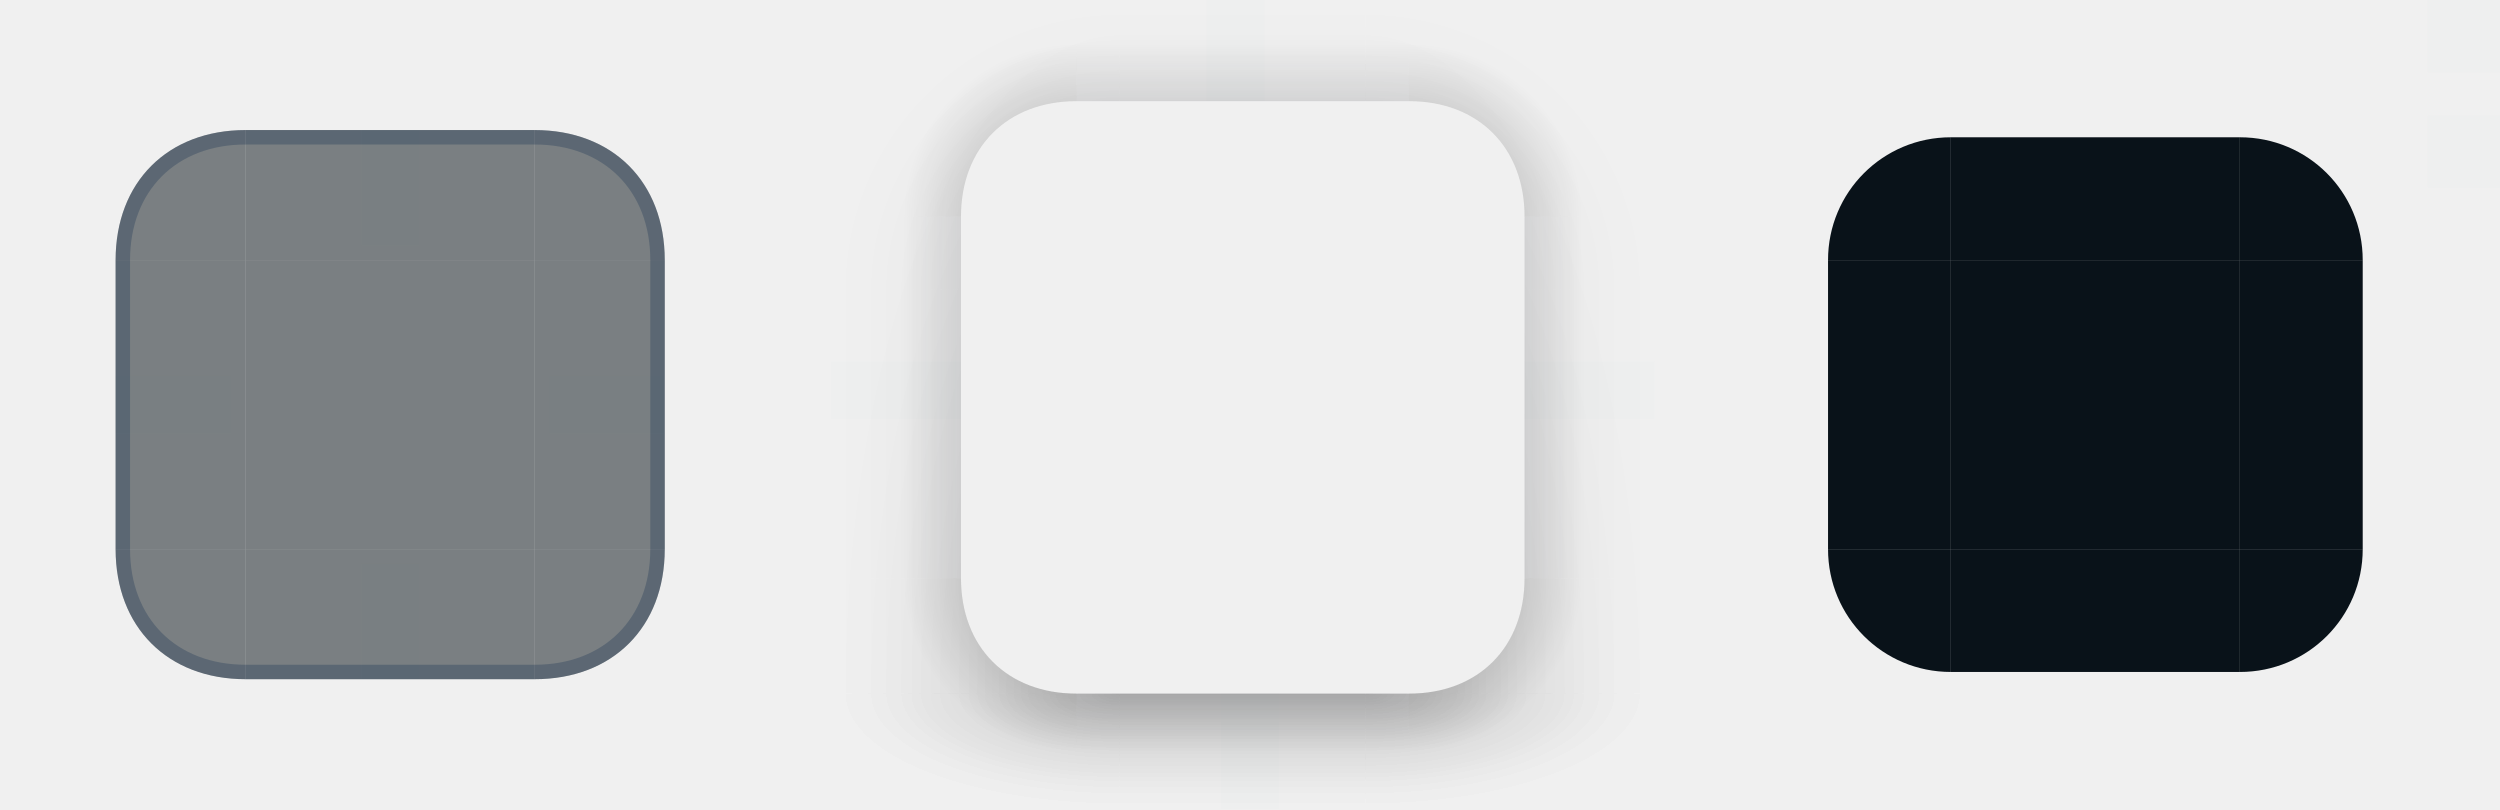
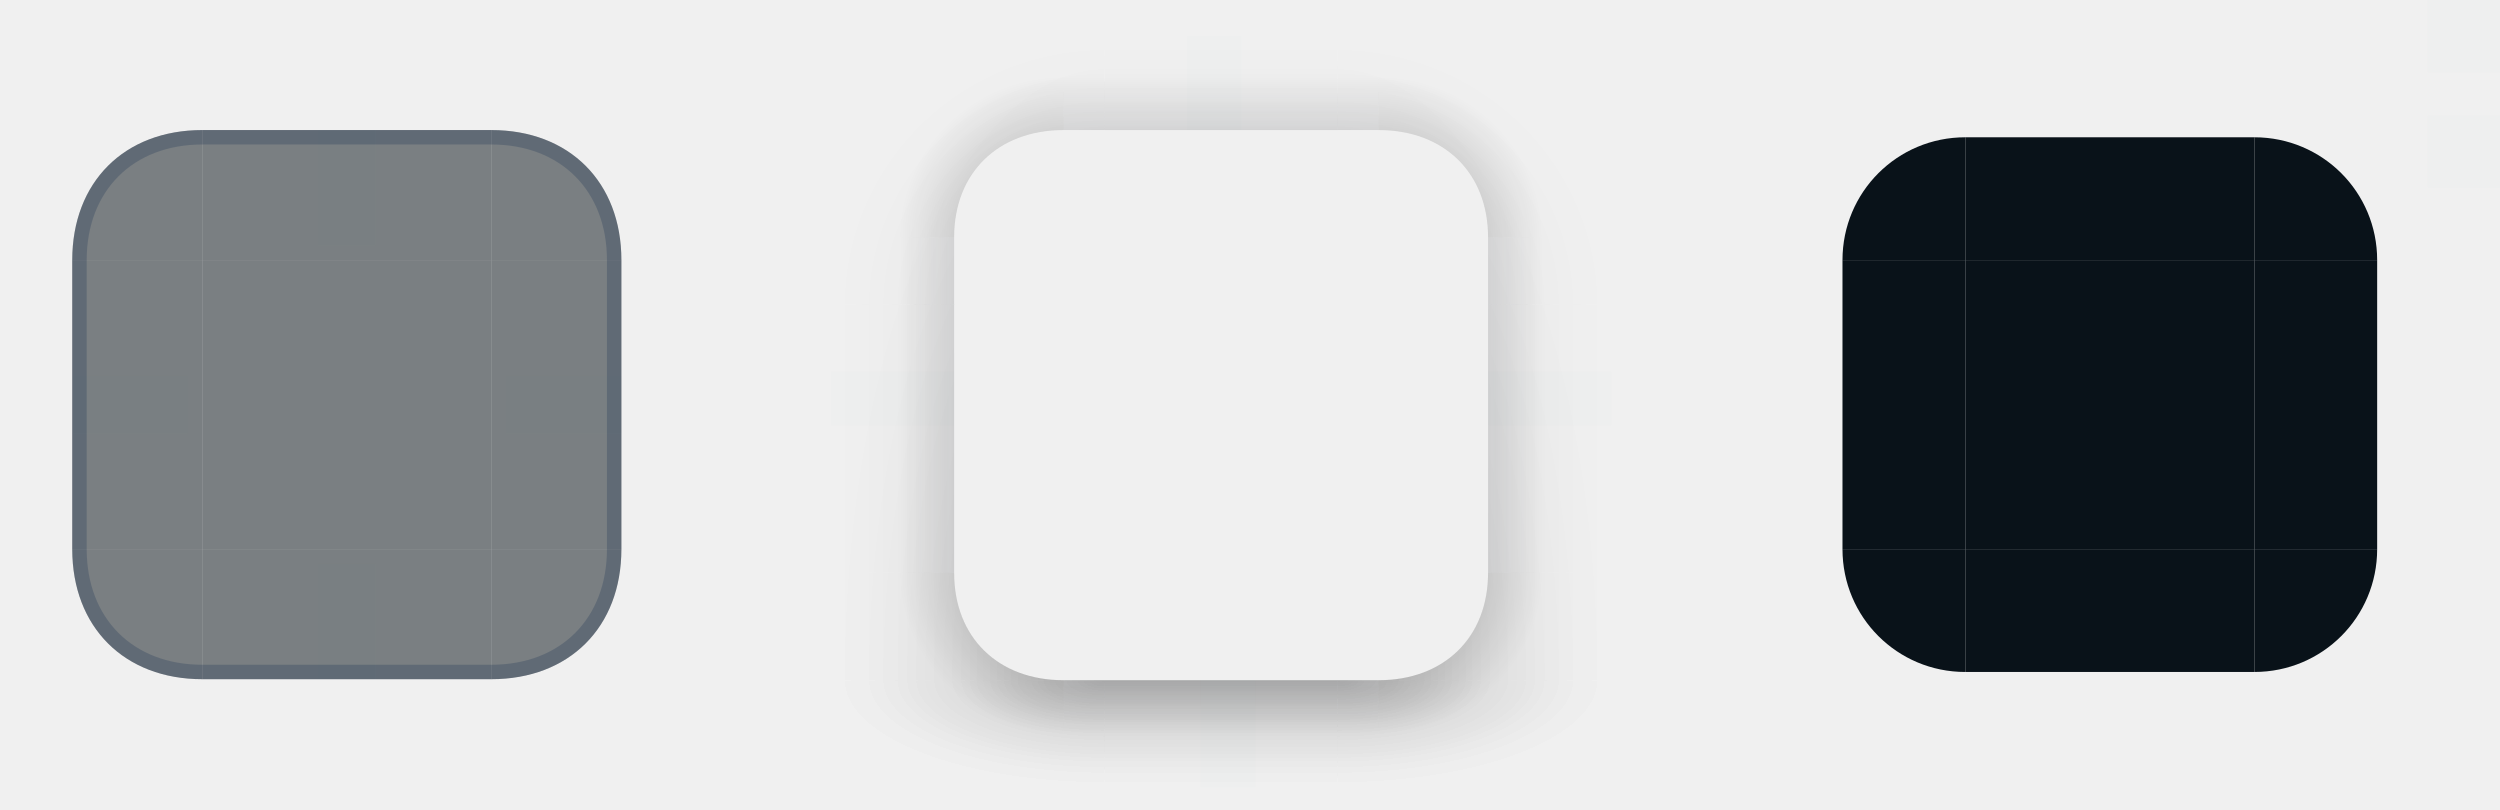
<svg xmlns="http://www.w3.org/2000/svg" xmlns:xlink="http://www.w3.org/1999/xlink" width="173" height="56" viewBox="0 0 173 56" id="svg2" version="1.1">
  <style type="text/css" id="current-color-scheme" />
  <defs id="defs4">
    <linearGradient id="linearGradient9701">
      <stop id="stop9697" offset="0" style="stop-color:#1f222d;stop-opacity:1" />
      <stop id="stop9699" offset="1" style="stop-color:#000000;stop-opacity:0;" />
    </linearGradient>
    <linearGradient id="linearGradient982">
      <stop style="stop-color:#000000;stop-opacity:1" offset="0" id="stop978" />
      <stop id="stop984" offset="0.667" style="stop-color:#000000;stop-opacity:1" />
      <stop style="stop-color:#000000;stop-opacity:0.502" offset="0.733" id="stop976" />
      <stop id="stop975" offset="0.8" style="stop-color:#000000;stop-opacity:0.051" />
      <stop style="stop-color:#000000;stop-opacity:0;" offset="1" id="stop980" />
    </linearGradient>
    <style type="text/css" id="style22" />
    <linearGradient xlink:href="#linearGradient4776" id="linearGradient3775" gradientUnits="userSpaceOnUse" gradientTransform="translate(-213,-417)" x1="316" y1="98" x2="316" y2="82" />
    <linearGradient gradientUnits="userSpaceOnUse" y2="82" x2="316" y1="98" x1="316" id="linearGradient4829" xlink:href="#linearGradient4776" />
    <radialGradient r="6" fy="238.957" fx="49.043" cy="238.957" cx="49.043" gradientTransform="matrix(-2.2940536e-6,-2.666668,-2.666666,2.2940522e-6,956.2191,228.7805)" gradientUnits="userSpaceOnUse" id="radialGradient4756" xlink:href="#linearGradient4776" />
    <radialGradient r="6" fy="241.357" fx="46.643" cy="241.357" cx="46.643" gradientTransform="matrix(-5.6221754e-6,-4.000003,-3.999992,5.6221603e-6,1276.427,292.5702)" gradientUnits="userSpaceOnUse" id="radialGradient4720" xlink:href="#linearGradient4736" />
    <linearGradient y2="82" x2="316" y1="98" x1="316" gradientTransform="matrix(4,0,0,1,-965,0)" gradientUnits="userSpaceOnUse" id="linearGradient4855" xlink:href="#linearGradient4776" />
    <linearGradient y2="220.997" x2="65" y1="244.997" x1="65" gradientTransform="translate(229,-138.9966)" gradientUnits="userSpaceOnUse" id="linearGradient4859" xlink:href="#linearGradient4736" />
    <linearGradient y2="82" x2="316" y1="98" x1="316" gradientTransform="translate(-213,-417)" gradientUnits="userSpaceOnUse" id="linearGradient4888" xlink:href="#linearGradient4776" />
    <linearGradient y2="82" x2="316" y1="98" x1="316" gradientUnits="userSpaceOnUse" id="linearGradient4886" xlink:href="#linearGradient4776" />
    <radialGradient r="6" fy="238.957" fx="49.043" cy="238.957" cx="49.043" gradientTransform="matrix(-2.2940536e-6,-2.666668,-2.666666,2.2940522e-6,956.2191,228.7805)" gradientUnits="userSpaceOnUse" id="radialGradient4884" xlink:href="#linearGradient4776" />
    <radialGradient r="6" fy="241.357" fx="46.643" cy="241.357" cx="46.643" gradientTransform="matrix(-5.6221754e-6,-4.000003,-3.999992,5.6221603e-6,1276.427,292.5702)" gradientUnits="userSpaceOnUse" id="radialGradient4882" xlink:href="#linearGradient4736" />
    <linearGradient y2="82" x2="316" y1="98" x1="316" gradientTransform="matrix(4,0,0,1,-965,0)" gradientUnits="userSpaceOnUse" id="linearGradient4900" xlink:href="#linearGradient4776" />
    <linearGradient y2="220.997" x2="65" y1="244.997" x1="65" gradientTransform="translate(229,-138.9966)" gradientUnits="userSpaceOnUse" id="linearGradient4898" xlink:href="#linearGradient4736" />
    <linearGradient y2="82" x2="316" y1="98" x1="316" gradientTransform="matrix(4,0,0,1,-965,0)" gradientUnits="userSpaceOnUse" id="linearGradient4912" xlink:href="#linearGradient4776" />
    <linearGradient y2="220.997" x2="65" y1="244.997" x1="65" gradientTransform="translate(229,-138.9966)" gradientUnits="userSpaceOnUse" id="linearGradient4910" xlink:href="#linearGradient4736" />
    <linearGradient y2="82" x2="316" y1="98" x1="316" gradientTransform="translate(-213,-417)" gradientUnits="userSpaceOnUse" id="linearGradient4930" xlink:href="#linearGradient4776" />
    <linearGradient y2="82" x2="316" y1="98" x1="316" gradientUnits="userSpaceOnUse" id="linearGradient4928-7" xlink:href="#linearGradient4776" />
    <radialGradient r="6" fy="238.957" fx="49.043" cy="238.957" cx="49.043" gradientTransform="matrix(-2.2940536e-6,-2.666668,-2.666666,2.2940522e-6,956.2191,228.7805)" gradientUnits="userSpaceOnUse" id="radialGradient4926" xlink:href="#linearGradient4776" />
    <radialGradient r="6" fy="241.357" fx="46.643" cy="241.357" cx="46.643" gradientTransform="matrix(-5.6221754e-6,-4.000003,-3.999992,5.6221603e-6,1276.427,292.5702)" gradientUnits="userSpaceOnUse" id="radialGradient4924-9" xlink:href="#linearGradient4736" />
    <linearGradient y2="82" x2="316" y1="98" x1="316" gradientTransform="translate(-213,-417)" gradientUnits="userSpaceOnUse" id="linearGradient4948-7" xlink:href="#linearGradient4776" />
    <linearGradient y2="82" x2="316" y1="98" x1="316" gradientUnits="userSpaceOnUse" id="linearGradient4946-4" xlink:href="#linearGradient4776" />
    <radialGradient r="6" fy="238.957" fx="49.043" cy="238.957" cx="49.043" gradientTransform="matrix(-2.2940536e-6,-2.666668,-2.666666,2.2940522e-6,956.2191,228.7805)" gradientUnits="userSpaceOnUse" id="radialGradient4944-9" xlink:href="#linearGradient4776" />
    <radialGradient r="6" fy="241.357" fx="46.643" cy="241.357" cx="46.643" gradientTransform="matrix(-5.6221754e-6,-4.000003,-3.999992,5.6221603e-6,1276.427,292.5702)" gradientUnits="userSpaceOnUse" id="radialGradient4942" xlink:href="#linearGradient4736" />
    <linearGradient id="linearGradient4776">
      <stop id="stop4788" offset="0" style="stop-color:#232629;stop-opacity:0.588;" />
      <stop style="stop-color:#232629;stop-opacity:0.588;" offset="0.241" id="stop4794" />
      <stop id="stop4804" offset="0.378" style="stop-color:#151719;stop-opacity:0.129;" />
      <stop style="stop-color:#08090a;stop-opacity:0.047;" offset="0.456" id="stop4798" />
      <stop id="stop4831" offset="0.528" style="stop-color:#040405;stop-opacity:0.004;" />
      <stop style="stop-color:#000000;stop-opacity:0;" offset="1" id="stop4792" />
    </linearGradient>
    <linearGradient y2="82" x2="316" y1="98" x1="316" gradientTransform="matrix(4,0,0,1,-965,0)" gradientUnits="userSpaceOnUse" id="linearGradient4960" xlink:href="#linearGradient4776" />
    <linearGradient id="linearGradient4736">
      <stop style="stop-color:#232629;stop-opacity:0.297;" offset="0" id="stop4738" />
      <stop id="stop4740" offset="0.6" style="stop-color:#1a1c1e;stop-opacity:0.297;" />
      <stop style="stop-color:#151719;stop-opacity:0.204;" offset="0.703" id="stop4742" />
      <stop id="stop4744" offset="0.804" style="stop-color:#111314;stop-opacity:0.115;" />
      <stop style="stop-color:#08090a;stop-opacity:0.063;" offset="0.866" id="stop4746" />
      <stop id="stop4748" offset="0.915" style="stop-color:#040405;stop-opacity:0.016;" />
      <stop style="stop-color:#020202;stop-opacity:0.012;" offset="0.958" id="stop4750" />
      <stop style="stop-color:#000000;stop-opacity:0;" offset="1" id="stop4752" />
    </linearGradient>
    <linearGradient y2="220.997" x2="65" y1="244.997" x1="65" gradientTransform="translate(229,-138.9966)" gradientUnits="userSpaceOnUse" id="linearGradient4958" xlink:href="#linearGradient4736" />
    <style id="current-color-scheme-2" type="text/css" />
    <mask id="mask4270-9" maskUnits="userSpaceOnUse">
      <g id="g4272-5">
        <path style="fill:#ffffff;fill-opacity:1;stroke:none" d="M 127,-31 93.526,2.561 74,22 l 106,0 -19.526,-19.439 z" id="path4274-2" />
        <path id="path4276-2" d="m 127,-14 -12,12.031 -7,6.969 38,0 -7,-6.969 z" style="fill:#000000;fill-opacity:1;stroke:none" />
      </g>
    </mask>
    <radialGradient xlink:href="#shadow" id="radialGradient2331-1-4-0-2-5-1-0-5-9" gradientUnits="userSpaceOnUse" gradientTransform="matrix(-8.398984,-5.1429103e-5,-5.1429063e-5,8.398977,2240.028,-2848.216)" cx="283.369" cy="358.643" fx="283.369" fy="358.643" r="2.381" />
    <linearGradient id="shadow">
      <stop style="stop-color:#000000;stop-opacity:0.651" offset="0" id="stop1015" />
      <stop id="stop1017" offset="0.25" style="stop-color:#000000;stop-opacity:0.416" />
      <stop id="stop1019" offset="0.5" style="stop-color:#000000;stop-opacity:0.22" />
      <stop style="stop-color:#000000;stop-opacity:0.071" offset="0.75" id="stop1021" />
      <stop id="stop1023" offset="0.875" style="stop-color:#000000;stop-opacity:0.024" />
      <stop id="stop1025" offset="1" style="stop-color:#000000;stop-opacity:0;" />
    </linearGradient>
    <radialGradient r="2.381" fy="364.658" fx="283.369" cy="364.658" cx="283.369" gradientTransform="matrix(-8.398984,-1.115687e-5,-2.6865569e-5,20.15755,2240.019,-7158.615)" gradientUnits="userSpaceOnUse" id="radialGradient8862-8-7-1" xlink:href="#shadow" />
    <radialGradient xlink:href="#edgeCornerShadow" id="radialGradient2530-0-9-5-8-1-7-5" gradientUnits="userSpaceOnUse" gradientTransform="matrix(-7.559166,0,0,7.559166,2263.036,5029.068)" cx="318.294" cy="-644.26" fx="318.294" fy="-644.26" r="1.587" />
    <linearGradient id="edgeCornerShadow">
      <stop style="stop-color:#000000;stop-opacity:1;" offset="0" id="stop2484" />
      <stop id="stop2490" offset="0.667" style="stop-color:#000000;stop-opacity:1" />
      <stop style="stop-color:#000000;stop-opacity:0;" offset="1" id="stop2486" />
    </linearGradient>
    <linearGradient y2="329.539" x2="68.792" y1="329.539" x1="67.469" gradientTransform="matrix(3.023609,0,0,2.099738,-124.9996,365.9177)" gradientUnits="userSpaceOnUse" id="linearGradient2559" xlink:href="#linearGradient9701" />
    <linearGradient y2="329.539" x2="68.792" y1="329.539" x1="67.469" gradientTransform="matrix(3.023609,0,0,1.259843,-1251.362,-345.6668)" gradientUnits="userSpaceOnUse" id="linearGradient2561" xlink:href="#linearGradient9701" />
    <linearGradient y2="665.692" x2="-343.958" y1="665.692" x1="-354.542" gradientTransform="matrix(-1.889761,0,0,0.2699652,-614.9988,-72.71353)" gradientUnits="userSpaceOnUse" id="linearGradient2291" xlink:href="#shadow" />
    <radialGradient r="5.292" fy="671.043" fx="-354.542" cy="671.043" cx="-354.542" gradientTransform="matrix(-3.779541,0.00277194,-6.7816031e-6,9.070811,-1480,-5893.926)" gradientUnits="userSpaceOnUse" id="radialGradient2293" xlink:href="#shadow" />
    <radialGradient xlink:href="#shadow" id="radialGradient9585-2-0-9" gradientUnits="userSpaceOnUse" gradientTransform="matrix(1.0285845e-4,6.719164,-16.79799,4.1143105e-5,6214.447,-834.6537)" cx="283.369" cy="358.643" fx="283.369" fy="358.643" r="2.381" />
    <radialGradient xlink:href="#shadow" id="radialGradient2329-5-6-9-4-9-5-9-7-7" gradientUnits="userSpaceOnUse" gradientTransform="matrix(1.0285845e-4,6.719164,-16.79799,4.1143105e-5,6214.447,-834.6537)" cx="283.369" cy="358.643" fx="283.369" fy="358.643" r="2.381" />
    <linearGradient xlink:href="#linearGradient9701" id="linearGradient1836-3" gradientUnits="userSpaceOnUse" gradientTransform="matrix(3.023685,0,0,1.259843,961.3575,-576.6667)" x1="67.469" y1="329.539" x2="68.792" y2="329.539" />
    <radialGradient r="1.587" fy="-644.26" fx="318.294" cy="-644.26" cx="318.294" gradientTransform="matrix(0,7.559166,7.559166,0,4727.068,-2222.035)" gradientUnits="userSpaceOnUse" id="radialGradient2532-8-0-1-5-5-9" xlink:href="#edgeCornerShadow" />
    <linearGradient y2="665.692" x2="-343.958" y1="665.692" x1="-354.542" gradientTransform="matrix(3.779527,0,0,3.779527,1464,-1351.638)" gradientUnits="userSpaceOnUse" id="linearGradient2442" xlink:href="#shadow" />
    <radialGradient gradientUnits="userSpaceOnUse" gradientTransform="matrix(7.559094,5.2694677e-4,1.359233e-5,50.797,2804.005,-32882.638)" r="5.292" fy="672.244" fx="-354.542" cy="672.244" cx="-354.542" id="radialGradient8860-2-0-0" xlink:href="#shadow" />
    <linearGradient xlink:href="#linearGradient9701" id="linearGradient1830-1-6-3" gradientUnits="userSpaceOnUse" gradientTransform="matrix(3.023609,0,0,16.7979,3.5984e-4,-4315.192)" x1="67.469" y1="329.539" x2="68.792" y2="329.539" />
    <linearGradient xlink:href="#shadow" id="linearGradient4961-4-2-5" x1="-645.583" y1="-385.42" x2="-640.292" y2="-385.42" gradientUnits="userSpaceOnUse" gradientTransform="matrix(3.77952,0,0,0.6096012,1267.633,407.129)" />
    <linearGradient xlink:href="#shadow" id="linearGradient8858-2-5" gradientUnits="userSpaceOnUse" x1="-652.992" y1="-420.158" x2="-640.292" y2="-420.158" gradientTransform="matrix(3.77952,0,0,0.6096012,1267.633,407.129)" />
    <linearGradient xlink:href="#linearGradient9701" id="linearGradient1832-3" gradientUnits="userSpaceOnUse" gradientTransform="matrix(3.023513,0,0,16.7979,-1363.355,-5364.554)" x1="67.469" y1="329.539" x2="68.792" y2="329.539" />
    <linearGradient xlink:href="#shadow" id="linearGradient1828-5" gradientUnits="userSpaceOnUse" x1="680.508" y1="-387.35" x2="691.092" y2="-387.35" gradientTransform="matrix(1.511825,0,0,0.6096012,219.5524,408.129)" />
    <linearGradient xlink:href="#linearGradient9701" id="linearGradient1836-1" gradientUnits="userSpaceOnUse" gradientTransform="matrix(3.023685,0,0,16.7979,1044.358,-5707.553)" x1="67.469" y1="329.539" x2="68.792" y2="329.539" />
    <radialGradient r="5.292" fy="671.043" fx="-354.542" cy="671.043" cx="-354.542" gradientTransform="matrix(-3.779541,0.00277194,-6.7816031e-6,9.070811,-1480,-5893.926)" gradientUnits="userSpaceOnUse" id="radialGradient1255" xlink:href="#shadow" />
    <radialGradient xlink:href="#shadow" id="radialGradient1271" gradientUnits="userSpaceOnUse" gradientTransform="matrix(1.0285845e-4,16.79801,-16.79799,1.0285837e-4,6214.447,-3690.706)" cx="283.369" cy="358.643" fx="283.369" fy="358.643" r="2.381" />
    <radialGradient xlink:href="#shadow" id="radialGradient1287" gradientUnits="userSpaceOnUse" gradientTransform="matrix(1.0285845e-4,16.79801,-16.79799,1.0285837e-4,6214.447,-3690.706)" cx="283.369" cy="358.643" fx="283.369" fy="358.643" r="2.381" />
    <radialGradient r="1.587" fy="-644.26" fx="318.294" cy="-644.26" cx="318.294" gradientTransform="matrix(0,7.559166,7.559166,0,4727.068,-2222.035)" gradientUnits="userSpaceOnUse" id="radialGradient1311" xlink:href="#edgeCornerShadow" />
    <radialGradient r="5.292" fy="671.043" fx="-354.542" cy="671.043" cx="-354.542" gradientTransform="matrix(-3.779541,0.00277194,-6.7816031e-6,9.070811,-1480,-5893.926)" gradientUnits="userSpaceOnUse" id="radialGradient1337" xlink:href="#shadow" />
    <radialGradient xlink:href="#shadow" id="radialGradient1353" gradientUnits="userSpaceOnUse" gradientTransform="matrix(1.0285845e-4,16.79801,-16.79799,1.0285837e-4,6214.447,-3690.706)" cx="283.369" cy="358.643" fx="283.369" fy="358.643" r="2.381" />
    <radialGradient xlink:href="#shadow" id="radialGradient1369" gradientUnits="userSpaceOnUse" gradientTransform="matrix(1.0285845e-4,16.79801,-16.79799,1.0285837e-4,6214.447,-3690.706)" cx="283.369" cy="358.643" fx="283.369" fy="358.643" r="2.381" />
    <radialGradient r="1.587" fy="-644.26" fx="318.294" cy="-644.26" cx="318.294" gradientTransform="matrix(0,7.559166,7.559166,0,4727.068,-2222.035)" gradientUnits="userSpaceOnUse" id="radialGradient1393" xlink:href="#edgeCornerShadow" />
    <radialGradient gradientUnits="userSpaceOnUse" gradientTransform="matrix(7.559094,5.2694677e-4,1.359233e-5,50.797,2804.005,-32882.638)" r="5.292" fy="672.244" fx="-354.542" cy="672.244" cx="-354.542" id="radialGradient1419" xlink:href="#shadow" />
    <radialGradient gradientUnits="userSpaceOnUse" gradientTransform="matrix(7.559094,5.2694677e-4,1.359233e-5,50.797,2804.005,-32882.638)" r="5.292" fy="672.244" fx="-354.542" cy="672.244" cx="-354.542" id="radialGradient1459" xlink:href="#shadow" />
    <radialGradient xlink:href="#shadow" id="radialGradient1483" gradientUnits="userSpaceOnUse" gradientTransform="matrix(-8.398984,-5.1429103e-5,-5.1429063e-5,8.398977,2240.028,-2848.216)" cx="283.369" cy="358.643" fx="283.369" fy="358.643" r="2.381" />
    <radialGradient r="2.381" fy="364.658" fx="283.369" cy="364.658" cx="283.369" gradientTransform="matrix(-8.398984,-1.115687e-5,-2.6865569e-5,20.15755,2240.019,-7158.615)" gradientUnits="userSpaceOnUse" id="radialGradient1499" xlink:href="#shadow" />
    <radialGradient xlink:href="#edgeCornerShadow" id="radialGradient1515" gradientUnits="userSpaceOnUse" gradientTransform="matrix(-7.559166,0,0,7.559166,2263.036,5029.068)" cx="318.294" cy="-644.26" fx="318.294" fy="-644.26" r="1.587" />
    <radialGradient xlink:href="#shadow" id="radialGradient1541" gradientUnits="userSpaceOnUse" gradientTransform="matrix(-8.398984,-5.1429103e-5,-5.1429063e-5,8.398977,2240.028,-2848.216)" cx="283.369" cy="358.643" fx="283.369" fy="358.643" r="2.381" />
    <radialGradient r="2.381" fy="364.658" fx="283.369" cy="364.658" cx="283.369" gradientTransform="matrix(-8.398984,-1.115687e-5,-2.6865569e-5,20.15755,2240.019,-7158.615)" gradientUnits="userSpaceOnUse" id="radialGradient1557" xlink:href="#shadow" />
    <radialGradient xlink:href="#edgeCornerShadow" id="radialGradient1573" gradientUnits="userSpaceOnUse" gradientTransform="matrix(-7.559166,0,0,7.559166,2263.036,5029.068)" cx="318.294" cy="-644.26" fx="318.294" fy="-644.26" r="1.587" />
    <linearGradient y2="-387.35" x2="691.092" y1="-387.35" x1="680.508" gradientTransform="matrix(1.511825,0,0,0.6096012,219.5524,408.129)" gradientUnits="userSpaceOnUse" id="linearGradient10102" xlink:href="#shadow" />
  </defs>
  <g id="layer1" transform="translate(0,-904.3622)">
-     <use height="100%" width="100%" transform="rotate(-90,27.00001,932.3622)" id="left" xlink:href="#top" y="0" x="0" />
-     <use height="100%" width="100%" transform="rotate(180,27.00003,932.3622)" id="bottom" xlink:href="#top" y="0" x="0" />
-     <use height="100%" width="100%" transform="rotate(90,27.00004,932.3622)" id="right" xlink:href="#top" y="0" x="0" />
+     <use height="100%" width="100%" transform="rotate(-90,23.99998,932.3623)" id="left" xlink:href="#top" y="0" x="0" />
+     <use height="100%" width="100%" transform="rotate(180,24,932.3622)" id="bottom" xlink:href="#top" y="0" x="0" />
+     <use height="100%" width="100%" transform="rotate(90,24.00002,932.3623)" id="right" xlink:href="#top" y="0" x="0" />
    <rect style="opacity:0.01;fill:#008080;fill-opacity:1;stroke:none" id="hint-tile-center" width="5" height="5" x="168" y="904.362" />
-     <g id="top" transform="matrix(0.6250009,0,0,1.666657,5.124983,-604.8993)">
+     <g id="top" transform="matrix(0.6250009,0,0,1.666657,2.124957,-604.8993)">
      <rect y="-51" x="-916.362" height="32" width="5.4" id="rect4152" style="opacity:1;fill:#050e15;fill-opacity:0.502;stroke:none" transform="matrix(0,-1,-1,0,0,0)" class="ColorScheme-Background" />
-       <rect transform="matrix(0,-1,-1,0,0,0)" style="opacity:1;fill:#143152;fill-opacity:0.302;stroke:none" id="rect985" width="0.6" height="32" x="-911.562" y="-51" />
-     </g>
-     <rect class="ColorScheme-Background" y="922.362" x="17" height="20" width="20" id="center" style="opacity:1;fill:#050e15;fill-opacity:0.502;stroke:none;stroke-width:0.625" />
-     <rect style="fill:#008080;fill-opacity:1;stroke:none;stroke-width:1.155;opacity:0.01" id="hint-top-margin" width="4" height="8" x="25" y="913.362" />
-     <rect y="943.362" x="25" height="8" width="4" id="hint-bottom-margin" style="fill:#008080;fill-opacity:1;stroke:none;stroke-width:1.155;opacity:0.01" />
-     <rect y="-46" x="930.362" height="8" width="4" id="hint-right-margin" style="fill:#008080;fill-opacity:1;stroke:none;stroke-width:1.155;opacity:0.01" transform="rotate(90)" />
-     <rect style="fill:#008080;fill-opacity:1;stroke:none;stroke-width:1.155;opacity:0.01" id="hint-left-margin" width="4" height="8" x="930.362" y="-16" transform="rotate(90)" />
-     <g id="mask-top" transform="matrix(0.6250002,0,0,1.071432,123.125,-65.88642)" style="fill:#050e15;fill-opacity:0.979">
+       <rect transform="matrix(0,-1,-1,0,0,0)" style="opacity:1;fill:#142e52;fill-opacity:0.25;stroke:none" id="rect985" width="0.6" height="32" x="-911.562" y="-51" />
+     </g>
+     <rect class="ColorScheme-Background" y="922.362" x="14" height="20" width="20" id="center" style="opacity:1;fill:#050e15;fill-opacity:0.502;stroke:none;stroke-width:0.625" />
+     <rect style="opacity:0.01;fill:#008080;fill-opacity:1;stroke:none;stroke-width:1.155" id="hint-top-margin" width="4" height="8" x="22" y="913.362" />
+     <rect y="943.362" x="22" height="8" width="4" id="hint-bottom-margin" style="opacity:0.01;fill:#008080;fill-opacity:1;stroke:none;stroke-width:1.155" />
+     <rect y="-43" x="930.362" height="8" width="4" id="hint-right-margin" style="opacity:0.01;fill:#008080;fill-opacity:1;stroke:none;stroke-width:1.155" transform="rotate(90)" />
+     <rect style="opacity:0.01;fill:#008080;fill-opacity:1;stroke:none;stroke-width:1.155" id="hint-left-margin" width="4" height="8" x="930.362" y="-13" transform="rotate(90)" />
+     <g id="mask-top" transform="matrix(0.6250002,0,0,1.071432,124.1248,-65.88635)" style="fill:#050e15;fill-opacity:0.979">
      <rect transform="matrix(0,-1,-1,0,0,0)" style="opacity:0;fill:#050e15;fill-opacity:0.979;stroke:none;stroke-width:1.296" id="rect4265" width="8.4" height="32" x="-922.362" y="-51" />
      <rect y="-51" x="-922.362" height="32" width="7.933" id="rect976" style="opacity:1;fill:#050e15;fill-opacity:0.979;stroke:none;stroke-width:1.26" transform="matrix(0,-1,-1,0,0,0)" />
    </g>
-     <g id="mask-bottom" transform="matrix(0.625,0,0,0.9000011,123.125,92.43517)" style="fill:#050e15;fill-opacity:0.979">
+     <g id="mask-bottom" transform="matrix(0.625,0,0,0.9000011,124.1248,92.43524)" style="fill:#050e15;fill-opacity:0.979">
      <rect y="-51" x="944.362" height="32" width="10" id="rect4291" style="opacity:0;fill:#050e15;fill-opacity:0.979;stroke:none;stroke-width:1.414" transform="rotate(90)" />
      <rect transform="rotate(90)" style="opacity:1;fill:#050e15;fill-opacity:0.979;stroke:none;stroke-width:1.374" id="rect982" width="9.444" height="32" x="944.362" y="-51" />
    </g>
-     <g id="mask-left" transform="matrix(1.168837,0,0,0.9999989,106.9479,0.00104451)" style="fill:#050e15;fill-opacity:0.979">
+     <g id="mask-left" transform="matrix(1.168837,0,0,0.9999989,107.9477,0.0011095)" style="fill:#050e15;fill-opacity:0.979">
      <rect y="922.362" x="-24" height="20" width="7.7" id="rect4317" style="opacity:0;fill:#050e15;fill-opacity:0.979;stroke:none;stroke-width:0.981" transform="scale(-1,1)" />
      <rect transform="scale(-1,1)" style="opacity:1;fill:#050e15;fill-opacity:0.979;stroke:none;stroke-width:0.953" id="rect978" width="7.272" height="20" x="-24" y="922.362" />
    </g>
-     <g id="mask-right" transform="matrix(0.9000035,0,0,0.6250026,112.6998,349.6334)" style="fill:#050e15;fill-opacity:0.979">
+     <g id="mask-right" transform="matrix(0.9000035,0,0,0.6250026,113.6997,349.6335)" style="fill:#050e15;fill-opacity:0.979">
      <rect style="opacity:0;fill:#050e15;fill-opacity:0.979;stroke:none;stroke-width:1.414" id="rect4323" width="10" height="32" x="47" y="916.362" />
      <rect y="916.362" x="47" height="32" width="9.444" id="rect980" style="opacity:1;fill:#050e15;fill-opacity:0.979;stroke:none;stroke-width:1.374" />
    </g>
-     <rect style="opacity:1;fill:#050e15;fill-opacity:0.979;stroke:none;stroke-width:0.625" id="mask-center" width="20" height="20" x="135" y="922.362" />
+     <rect style="opacity:1;fill:#050e15;fill-opacity:0.979;stroke:none;stroke-width:0.625" id="mask-center" width="20" height="20" x="136" y="922.362" />
    <text id="text4270" y="134.595" x="195.142" style="font-style:normal;font-variant:normal;font-weight:bold;font-stretch:normal;font-size:14px;line-height:125%;font-family:'Gill Sans';text-align:justify;writing-mode:lr-tb;text-anchor:start;fill:#000000;fill-opacity:1;stroke:none" xml:space="preserve" />
    <g style="opacity:0.979" transform="matrix(-0.75,0,0,0.75,130.3076,670.8414)" id="g3041" />
-     <g transform="matrix(0.6666676,0,0,0.6666676,117.3333,306.4532)" id="mask-topleft" style="fill:#050e15;fill-opacity:0.979">
+     <g transform="matrix(0.6666676,0,0,0.6666676,118.3332,306.4533)" id="mask-topleft" style="fill:#050e15;fill-opacity:0.979">
      <path style="opacity:0;fill:#050e15;fill-opacity:0.979;stroke:none;stroke-width:1.833" d="m 140,6 c -6.094,0 -11,4.906 -11,11 l -4e-5,1.375 h 12.375 V 6 Z" transform="matrix(1.090909,0,0,1.090909,-127.7273,903.8167)" id="path972" />
      <path id="path973" d="m 26.5,911.112 c -7.063,0 -12.75,5.687 -12.75,12.75 h 12.75 z" style="opacity:1;fill:#050e15;fill-opacity:0.979;stroke:none;stroke-width:2.125" />
    </g>
-     <use x="0" y="0" xlink:href="#mask-topleft" id="mask-topright" transform="matrix(-1,0,0,1,290,-8.2429464e-5)" width="100%" height="100%" style="fill:#050e15;fill-opacity:0.979" />
-     <use x="0" y="0" xlink:href="#mask-topleft" id="mask-bottomleft" transform="matrix(1,0,0,-1,-4.2004754e-6,1864.724)" width="100%" height="100%" style="fill:#050e15;fill-opacity:0.979" />
-     <use x="0" y="0" xlink:href="#mask-topleft" id="mask-bottomright" transform="rotate(180,145,932.3622)" width="100%" height="100%" style="fill:#050e15;fill-opacity:0.979" />
-     <g id="topleft" transform="translate(-40.99998,-1.999996)">
+     <use x="0" y="0" xlink:href="#mask-topleft" id="mask-topright" transform="matrix(-1,0,0,1,291.9997,-8.2399609e-5)" width="100%" height="100%" style="fill:#050e15;fill-opacity:0.979" />
+     <use x="0" y="0" xlink:href="#mask-topleft" id="mask-bottomleft" transform="matrix(1,0,0,-1,-3.5878906e-6,1864.725)" width="100%" height="100%" style="fill:#050e15;fill-opacity:0.979" />
+     <use x="0" y="0" xlink:href="#mask-topleft" id="mask-bottomright" transform="rotate(180,145.9998,932.3623)" width="100%" height="100%" style="fill:#050e15;fill-opacity:0.979" />
+     <g id="topleft" transform="translate(-44,-1.999958)">
      <path class="ColorScheme-Background" id="rect4177-6-1-8-7-2-6-3-6" style="opacity:1;fill:#050e15;fill-opacity:0.5;stroke-width:0.7" d="m 58,924.362 -3e-6,-9 c -5.4,0 -9,3.6 -9,9 z" />
-       <path id="path1039" style="opacity:1;fill:#143152;fill-opacity:0.3;stroke-width:0.9;stop-color:#eff0f1" d="m 56,9 c -5.4,0 -9,3.6 -9,9 L 48,18 c 4.8e-5,-4.8 3.2,-8 8,-8 z" transform="translate(2,906.3622)" />
-     </g>
-     <use height="100%" width="100%" transform="rotate(90,27.00003,932.3622)" id="topright" xlink:href="#topleft" y="0" x="0" />
-     <use height="100%" width="100%" transform="rotate(180,27.00005,932.3622)" id="bottomright" xlink:href="#topleft" y="0" x="0" style="fill:#1f1d36;fill-opacity:1" />
-     <use height="100%" width="100%" transform="rotate(-90,27.00003,932.3622)" id="bottomleft" xlink:href="#topleft" y="0" x="0" />
-     <g id="shadow-topleft" transform="translate(145.5,-135.9999)">
+       <path id="path1039" style="opacity:1;fill:#142e52;fill-opacity:0.25;stroke-width:0.9;stop-color:#eff0f1" d="m 56,9 c -5.4,0 -9,3.6 -9,9 L 48,18 c 4.8e-5,-4.8 3.2,-8 8,-8 z" transform="translate(2,906.3622)" />
+     </g>
+     <use height="100%" width="100%" transform="rotate(90,24,932.3622)" id="topright" xlink:href="#topleft" y="0" x="0" style="fill:#1e4a7c;fill-opacity:0.302" />
+     <use height="100%" width="100%" transform="rotate(180,24.00002,932.3623)" id="bottomright" xlink:href="#topleft" y="0" x="0" style="fill:#1e4a7c;fill-opacity:0.302" />
+     <use height="100%" width="100%" transform="rotate(-90,24,932.3623)" id="bottomleft" xlink:href="#topleft" y="0" x="0" />
+     <g id="shadow-topleft" transform="matrix(0.9473662,0,0,0.9285653,140.8682,-59.18182)">
      <g transform="matrix(0.4999988,0,0,0.4999988,-34.00008,520.1823)" id="g1997-3">
        <path transform="matrix(2.000005,0,0,2.000005,212.0007,752.3615)" d="m -160,144 v 20 h 9 v -5 c 5e-5,-4.8 3.2,-8 8,-8 h 3 v -7 z" style="opacity:0.2;fill:url(#radialGradient2331-1-4-0-2-5-1-0-5-9);fill-opacity:1;stroke-width:2.981;stroke-linejoin:round" id="rect2325-3-1-5-8-2-4-1-6-0" />
        <path transform="matrix(2.000005,0,0,2.000005,212.0007,752.3615)" d="m -160,144 v 20 h 9 v -5 c 5e-5,-4.8 3.2,-8 8,-8 h 3 v -7 z" style="opacity:0.2;fill:url(#radialGradient8862-8-7-1);fill-opacity:1;stroke-width:2.981;stroke-linejoin:round" id="rect8844-5-8-4" />
      </g>
      <g id="edgeShadowCorner-4">
        <path transform="translate(72,896.3622)" d="m -155,147 v 12 h 4 c 5e-5,-4.8 3.2,-8 8,-8 v -4 h -3.115 z" style="opacity:0.1;fill:url(#radialGradient2530-0-9-5-8-1-7-5);fill-opacity:1;stroke-width:1.789;stroke-linejoin:round" id="rect2520-7-5-2-3-3-8-4" />
-         <rect transform="scale(-1,1)" y="1055.362" x="79" height="5" width="4" id="rect2524-6-6-0-9-1-2-4" style="opacity:0.1;fill:url(#linearGradient2559);fill-opacity:1.0;stroke-width:0.667;stroke-linejoin:round" />
-         <rect style="opacity:0.1;fill:url(#linearGradient2561);fill-opacity:1.0;stroke-width:0.516;stroke-linejoin:round" id="rect1986-7" width="4" height="3" x="-1047.362" y="68" transform="matrix(0,-1,-1,0,0,0)" />
-       </g>
-     </g>
-     <g transform="translate(237.5,-213)" id="shadow-bottomleft">
+         <rect transform="scale(-1,1)" y="1055.362" x="79" height="5" width="4" id="rect2524-6-6-0-9-1-2-4" style="opacity:0.1;fill:url(#linearGradient2559);fill-opacity:1;stroke-width:0.667;stroke-linejoin:round" />
+         <rect style="opacity:0.1;fill:url(#linearGradient2561);fill-opacity:1;stroke-width:0.516;stroke-linejoin:round" id="rect1986-7" width="4" height="3" x="-1047.362" y="68" transform="matrix(0,-1,-1,0,0,0)" />
+       </g>
+     </g>
+     <g transform="matrix(0.9473662,0,0,0.9285653,228.0259,-130.6814)" id="shadow-bottomleft">
      <g id="g2355">
        <g id="g2289" transform="matrix(0.4999992,0,0,0.07142829,-98.00016,1077.194)">
          <path transform="matrix(2.000003,0,0,14.00005,-234.0001,-333.6443)" d="m 35,104 v 8 h 17 c -4.8,-1e-4 -8,-3.2 -8,-8 z" style="opacity:0.2;fill:url(#linearGradient2291);fill-opacity:1;stroke-width:1.886;stroke-linejoin:round" id="rect2285" />
          <path transform="matrix(2.000003,0,0,14.00005,156.0006,-1453.649)" d="m -160,184 v 8 h 17 c -4.8,-1e-4 -8,-3.2 -8,-8 z" style="opacity:0.2;fill:url(#radialGradient2293);fill-opacity:1;stroke-width:1.886;stroke-linejoin:round" id="rect2287" />
        </g>
        <g transform="matrix(0.4999987,0,0,0.4999987,-65.00024,630.6825)" id="g2221-1">
          <rect transform="scale(-1,1)" style="opacity:0.2;fill:url(#radialGradient9585-2-0-9);fill-opacity:1;stroke-width:3.771;stroke-linejoin:round" id="rect2327-4-2-6-1-9-6-0-2-1" width="40" height="16" x="190" y="1069.362" />
          <rect y="1069.362" x="190" height="16" width="40" id="rect8846-4-2-5" style="opacity:0.2;fill:url(#radialGradient2329-5-6-9-4-9-5-9-7-7);fill-opacity:1;stroke-width:3.771;stroke-linejoin:round" transform="scale(-1,1)" />
        </g>
      </g>
      <g id="edgeShadow">
-         <rect transform="matrix(0,1,1,0,0,0)" y="-163" x="1165.362" height="3" width="4" id="rect2522-5-0-2-5-7-6" style="opacity:0.1;fill:url(#linearGradient1836-3);fill-opacity:1.0;stroke-width:0.516;stroke-linejoin:round" />
+         <rect transform="matrix(0,1,1,0,0,0)" y="-163" x="1165.362" height="3" width="4" id="rect2522-5-0-2-5-7-6" style="opacity:0.1;fill:url(#linearGradient1836-3);fill-opacity:1;stroke-width:0.516;stroke-linejoin:round" />
        <path transform="translate(-20.00002,973.3622)" d="m -155,184 v 12 h 12 v -4 c -4.8,-1e-4 -8,-3.2 -8,-8 z" style="opacity:0.1;fill:url(#radialGradient2532-8-0-1-5-5-9);fill-opacity:1;stroke-width:1.789;stroke-linejoin:round" id="rect2518-7-3-4-3-1-7" />
      </g>
    </g>
-     <g transform="matrix(1,0,0,0.5000009,270.5,324.1801)" id="shadow-left">
+     <g transform="matrix(0.9473662,0,0,0.4642835,259.289,368.1255)" id="shadow-left">
      <g transform="matrix(0.5000008,0,0,0.3571432,-130.9999,804.5182)" id="g2095-8">
        <rect style="opacity:0.2;fill:url(#linearGradient2442);fill-opacity:1;stroke-width:9.978;stroke-linejoin:round" id="rect2323-6-4-3-9-0-0-3-9-8" width="18" height="112" x="146" y="1108.362" transform="scale(-1,1)" />
        <rect transform="scale(-1,1)" y="1108.362" x="146" height="112" width="18" id="rect8840-1-5-5" style="opacity:0.2;fill:url(#radialGradient8860-2-0-0);fill-opacity:1;stroke-width:9.978;stroke-linejoin:round" />
      </g>
      <rect transform="scale(-1,1)" y="1200.362" x="204" height="40" width="4" id="rect2524-6-6-0-9-1-2-6-0" style="opacity:0.1;fill:url(#linearGradient1830-1-6-3);fill-opacity:1;stroke-width:1.886;stroke-linejoin:round" />
      <rect style="opacity:0.003;fill:none;fill-opacity:1;stroke-width:3.127;stroke-linejoin:round" id="rect2811" width="11" height="40" x="193" y="1200.362" transform="scale(-1,1)" />
    </g>
-     <g transform="matrix(0.425,0,0,0.9999979,158.675,-247.9974)" id="shadow-top">
+     <g transform="matrix(0.4026306,0,0,0.9285634,153.3498,-163.1788)" id="shadow-top">
      <rect style="opacity:0.003;fill:none;fill-opacity:1;stroke-width:3.399;stroke-linejoin:round" id="rect2815" width="13" height="40" x="-1172.362" y="151" transform="matrix(0,-1,-1,0,0,0)" />
      <g id="g2654">
        <rect style="opacity:0.2;fill:url(#linearGradient4961-4-2-5);fill-opacity:1;stroke-width:5.963;stroke-linejoin:round" id="rect2319-9-8-6-0-4-3-6-4" width="7" height="40" x="-1159.362" y="151" transform="matrix(0,-1,-1,0,0,0)" />
        <rect transform="matrix(0,-1,-1,0,0,0)" y="151" x="-1159.362" height="40" width="7" id="rect8842-5-1" style="opacity:0.2;fill:url(#linearGradient8858-2-5);fill-opacity:1;stroke-width:5.963;stroke-linejoin:round" />
      </g>
-       <rect transform="matrix(0,-1,-1,0,0,0)" y="151" x="-1159.362" height="40" width="4" id="rect2470-6-6-5-7-9-7" style="opacity:0.1;fill:url(#linearGradient1832-3);fill-opacity:1.0;stroke-width:1.886;stroke-linejoin:round" />
-     </g>
-     <g transform="matrix(0.425,0,0,0.9999895,159.1,-295.9869)" id="shadow-bottom">
+       <rect transform="matrix(0,-1,-1,0,0,0)" y="151" x="-1159.362" height="40" width="4" id="rect2470-6-6-5-7-9-7" style="opacity:0.1;fill:url(#linearGradient1832-3);fill-opacity:1;stroke-width:1.886;stroke-linejoin:round" />
+     </g>
+     <g transform="matrix(0.4026306,0,0,0.9285556,153.7523,-207.7402)" id="shadow-bottom">
      <g transform="matrix(1,0,0,0.5000014,0,624.1794)" id="g2799" style="opacity:1">
        <rect transform="rotate(90)" y="152" x="1248.362" height="40" width="16" id="rect1797-9-4-5-1-3-3-6-3-6-6" style="opacity:0.2;fill:url(#linearGradient10102);fill-opacity:1;stroke-width:3.771;stroke-linejoin:round" />
        <rect style="opacity:0.2;fill:url(#linearGradient1828-5);fill-opacity:1;stroke-width:3.771;stroke-linejoin:round" id="rect8848-7-4" width="16" height="40" x="1248.362" y="152" transform="rotate(90)" />
      </g>
-       <rect style="opacity:0.1;fill:url(#linearGradient1836-1);fill-opacity:1.0;stroke-width:1.886;stroke-linejoin:round" id="rect2522-5-0-2-5-7-3" width="4" height="40" x="1248.362" y="-192" transform="matrix(0,1,1,0,0,0)" />
+       <rect style="opacity:0.1;fill:url(#linearGradient1836-1);fill-opacity:1;stroke-width:1.886;stroke-linejoin:round" id="rect2522-5-0-2-5-7-3" width="4" height="40" x="1248.362" y="-192" transform="matrix(0,1,1,0,0,0)" />
      <rect transform="matrix(0,1,1,0,0,0)" y="-192" x="1240.362" height="40" width="8" id="rect2807" style="opacity:0.003;fill:none;fill-opacity:1;stroke-width:2.667;stroke-linejoin:round" />
    </g>
-     <use height="100%" width="100%" transform="matrix(-1,0,0,1,172,3.828124e-7)" id="shadow-bottomright" xlink:href="#shadow-bottomleft" y="0" x="0" />
-     <use height="100%" width="100%" transform="matrix(-1,0,0,1,172,3.8281354e-7)" id="shadow-right" xlink:href="#shadow-left" y="0" x="0" />
-     <use height="100%" width="100%" transform="matrix(-1,0,0,1,172,2.0382812e-5)" id="shadow-topright" xlink:href="#shadow-topleft" y="0" x="0" />
-     <rect y="904.362" x="83.5" height="7" width="4" id="shadow-hint-top-margin" style="fill:#008080;fill-opacity:1;stroke:none;stroke-width:0.981;opacity:0.01" />
-     <rect transform="rotate(90)" y="-66.5" x="929.362" height="9" width="4" id="shadow-hint-left-margin" style="fill:#008080;fill-opacity:1;stroke:none;stroke-width:0.849;opacity:0.01" />
-     <rect transform="rotate(90)" style="fill:#008080;fill-opacity:1;stroke:none;stroke-width:1.112;opacity:0.01" id="shadow-hint-right-margin" width="4" height="9" x="929.362" y="-114.5" />
-     <rect style="fill:#008080;fill-opacity:1;stroke:none;stroke-width:1.048;opacity:0.01" id="shadow-hint-bottom-margin" width="4" height="8" x="84.5" y="952.362" />
+     <use height="100%" width="100%" transform="matrix(-1,0,0,1,168.9999,-3.2000005e-7)" id="shadow-bottomright" xlink:href="#shadow-bottomleft" y="0" x="0" />
+     <use height="100%" width="100%" transform="matrix(-1,0,0,1,168.9999,-3.2000005e-7)" id="shadow-right" xlink:href="#shadow-left" y="0" x="0" />
+     <use height="100%" width="100%" transform="matrix(-1,0,0,1,168.9999,1.825e-5)" id="shadow-topright" xlink:href="#shadow-topleft" y="0" x="0" />
+     <rect y="906.862" x="82.132" height="6.5" width="3.789" id="shadow-hint-top-margin" style="opacity:0.01;fill:#008080;fill-opacity:1;stroke:none;stroke-width:0.92" />
+     <rect transform="rotate(90)" y="-66.026" x="930.076" height="8.526" width="3.714" id="shadow-hint-left-margin" style="opacity:0.01;fill:#008080;fill-opacity:1;stroke:none;stroke-width:0.796" />
+     <rect transform="rotate(90)" style="opacity:0.01;fill:#008080;fill-opacity:1;stroke:none;stroke-width:1.043" id="shadow-hint-right-margin" width="3.714" height="8.526" x="930.076" y="-111.5" />
+     <rect style="opacity:0.01;fill:#008080;fill-opacity:1;stroke:none;stroke-width:0.983" id="shadow-hint-bottom-margin" width="3.789" height="7.429" x="83.079" y="951.433" />
    <rect y="912.362" x="168" height="5" width="5" id="hint-stretch-borders" style="opacity:0.01;fill:#008080;fill-opacity:1;stroke:none" />
  </g>
</svg>
